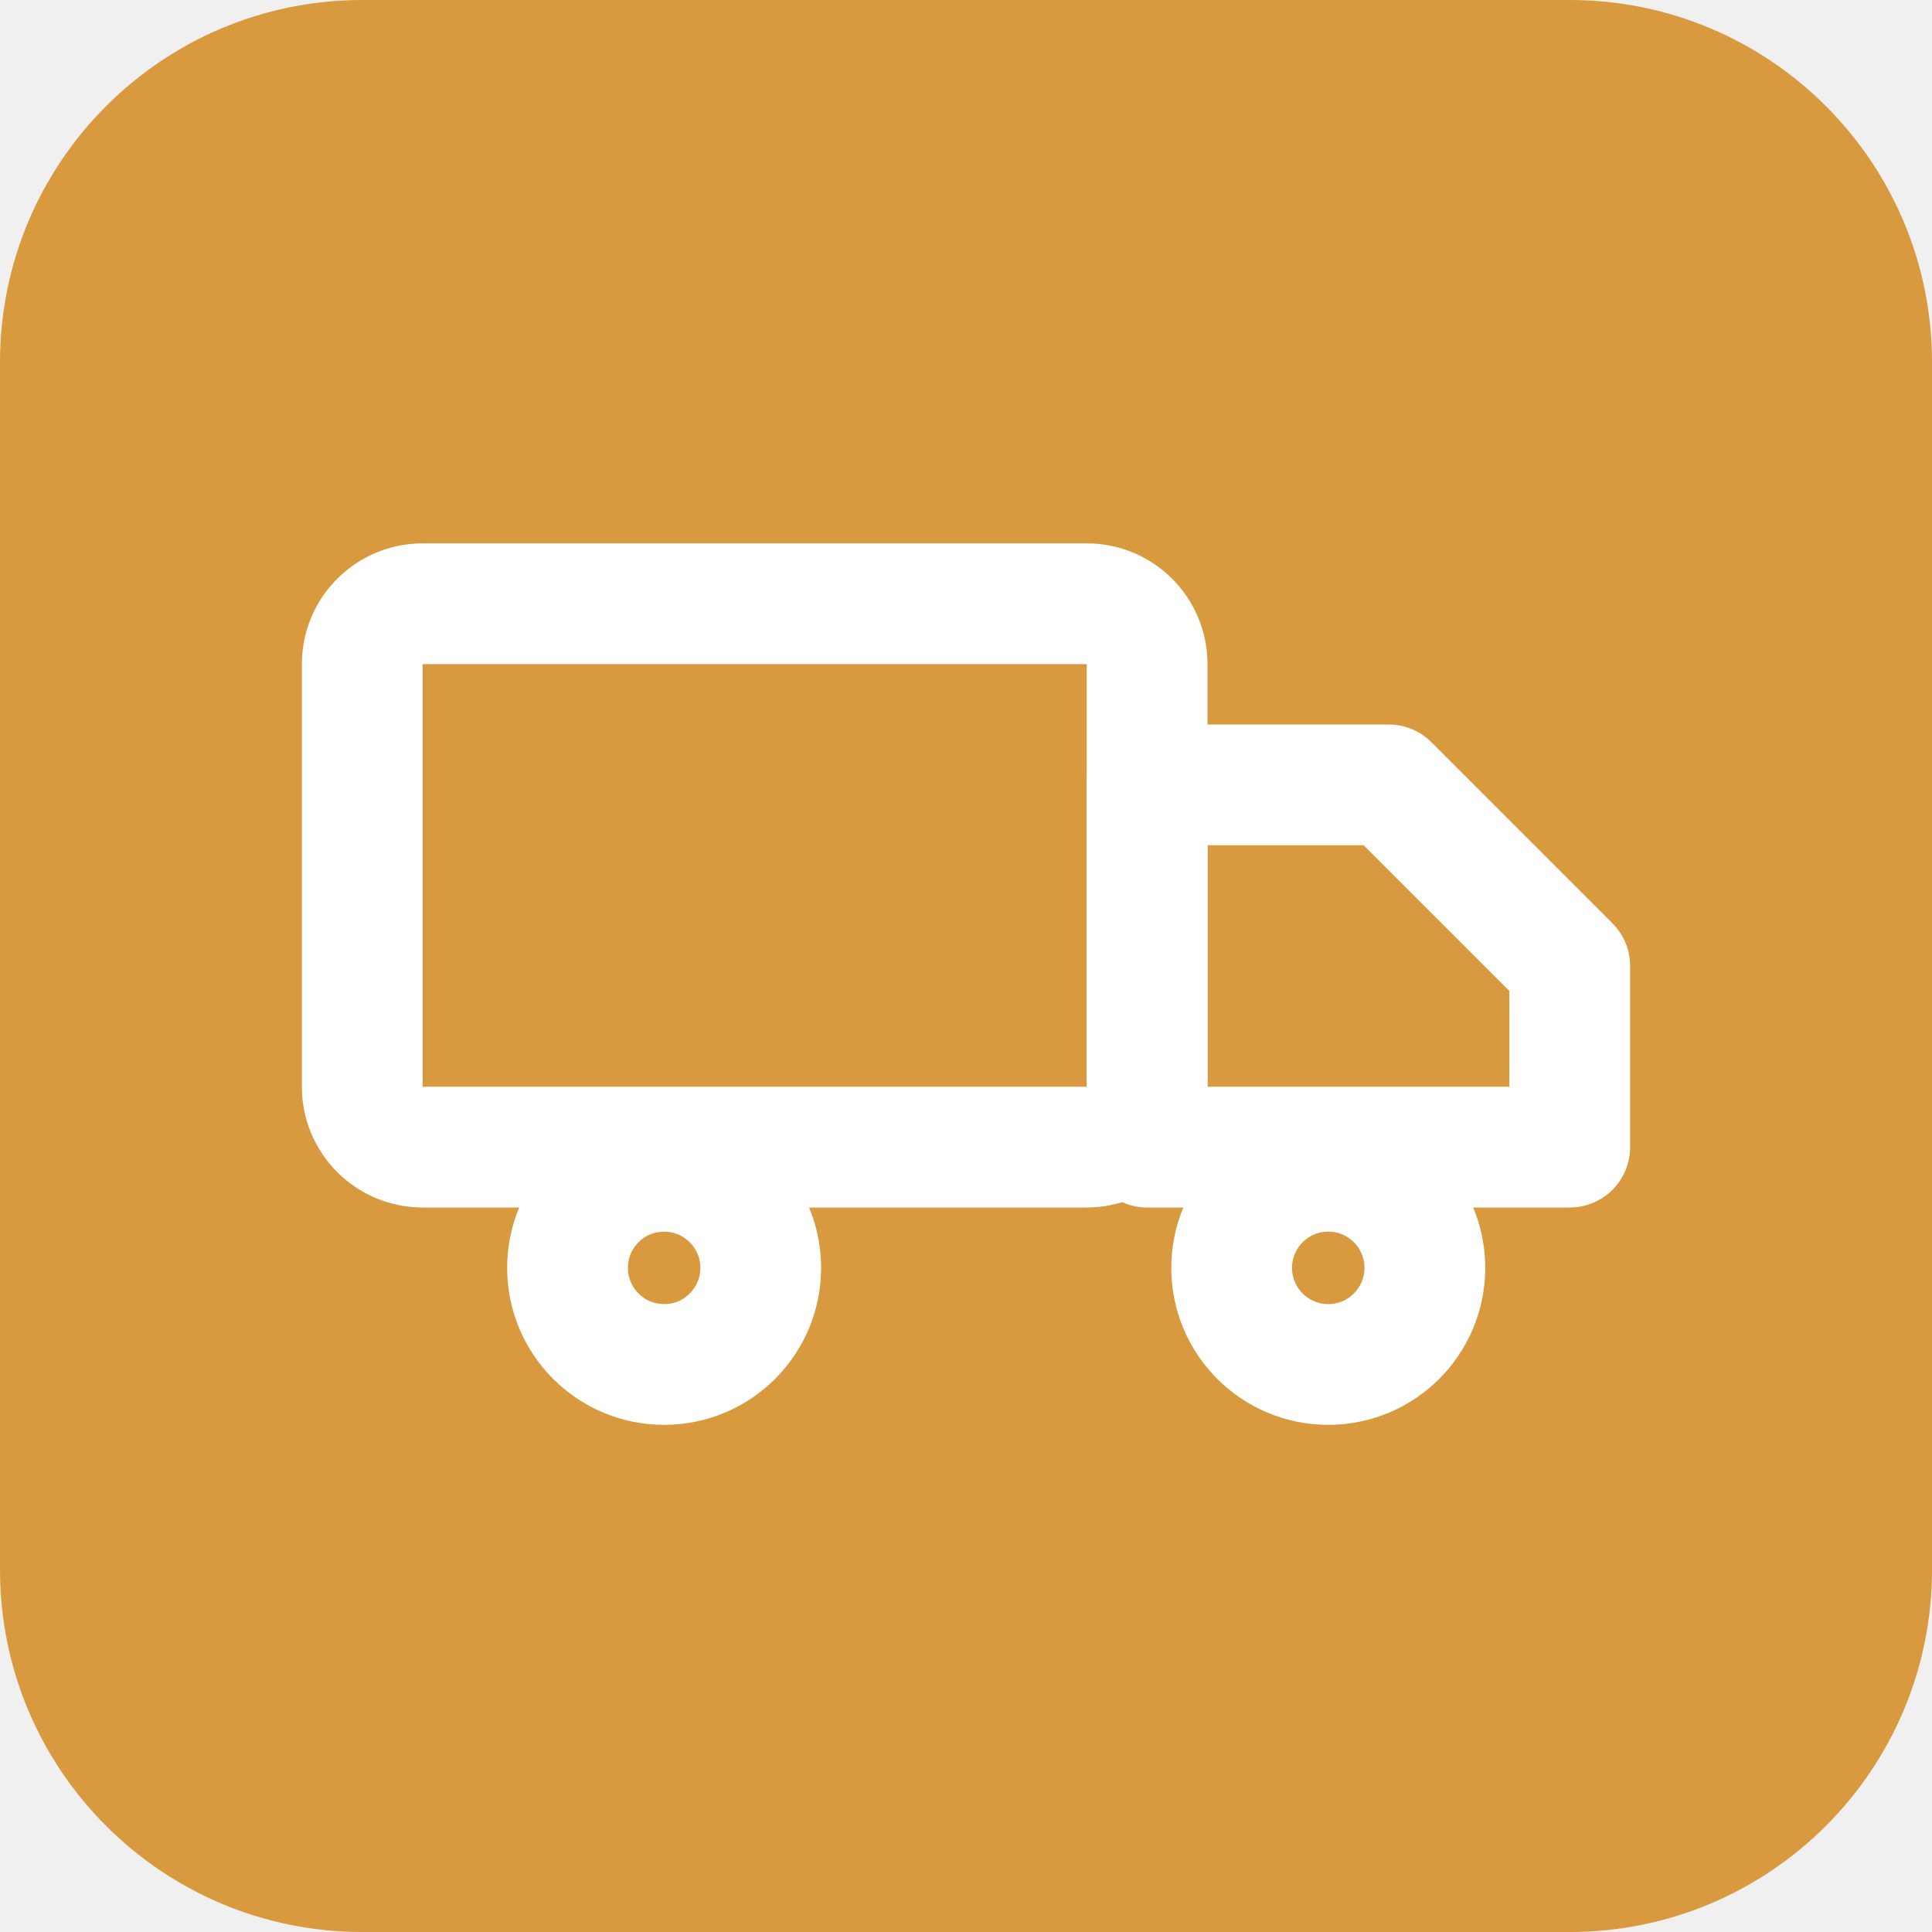
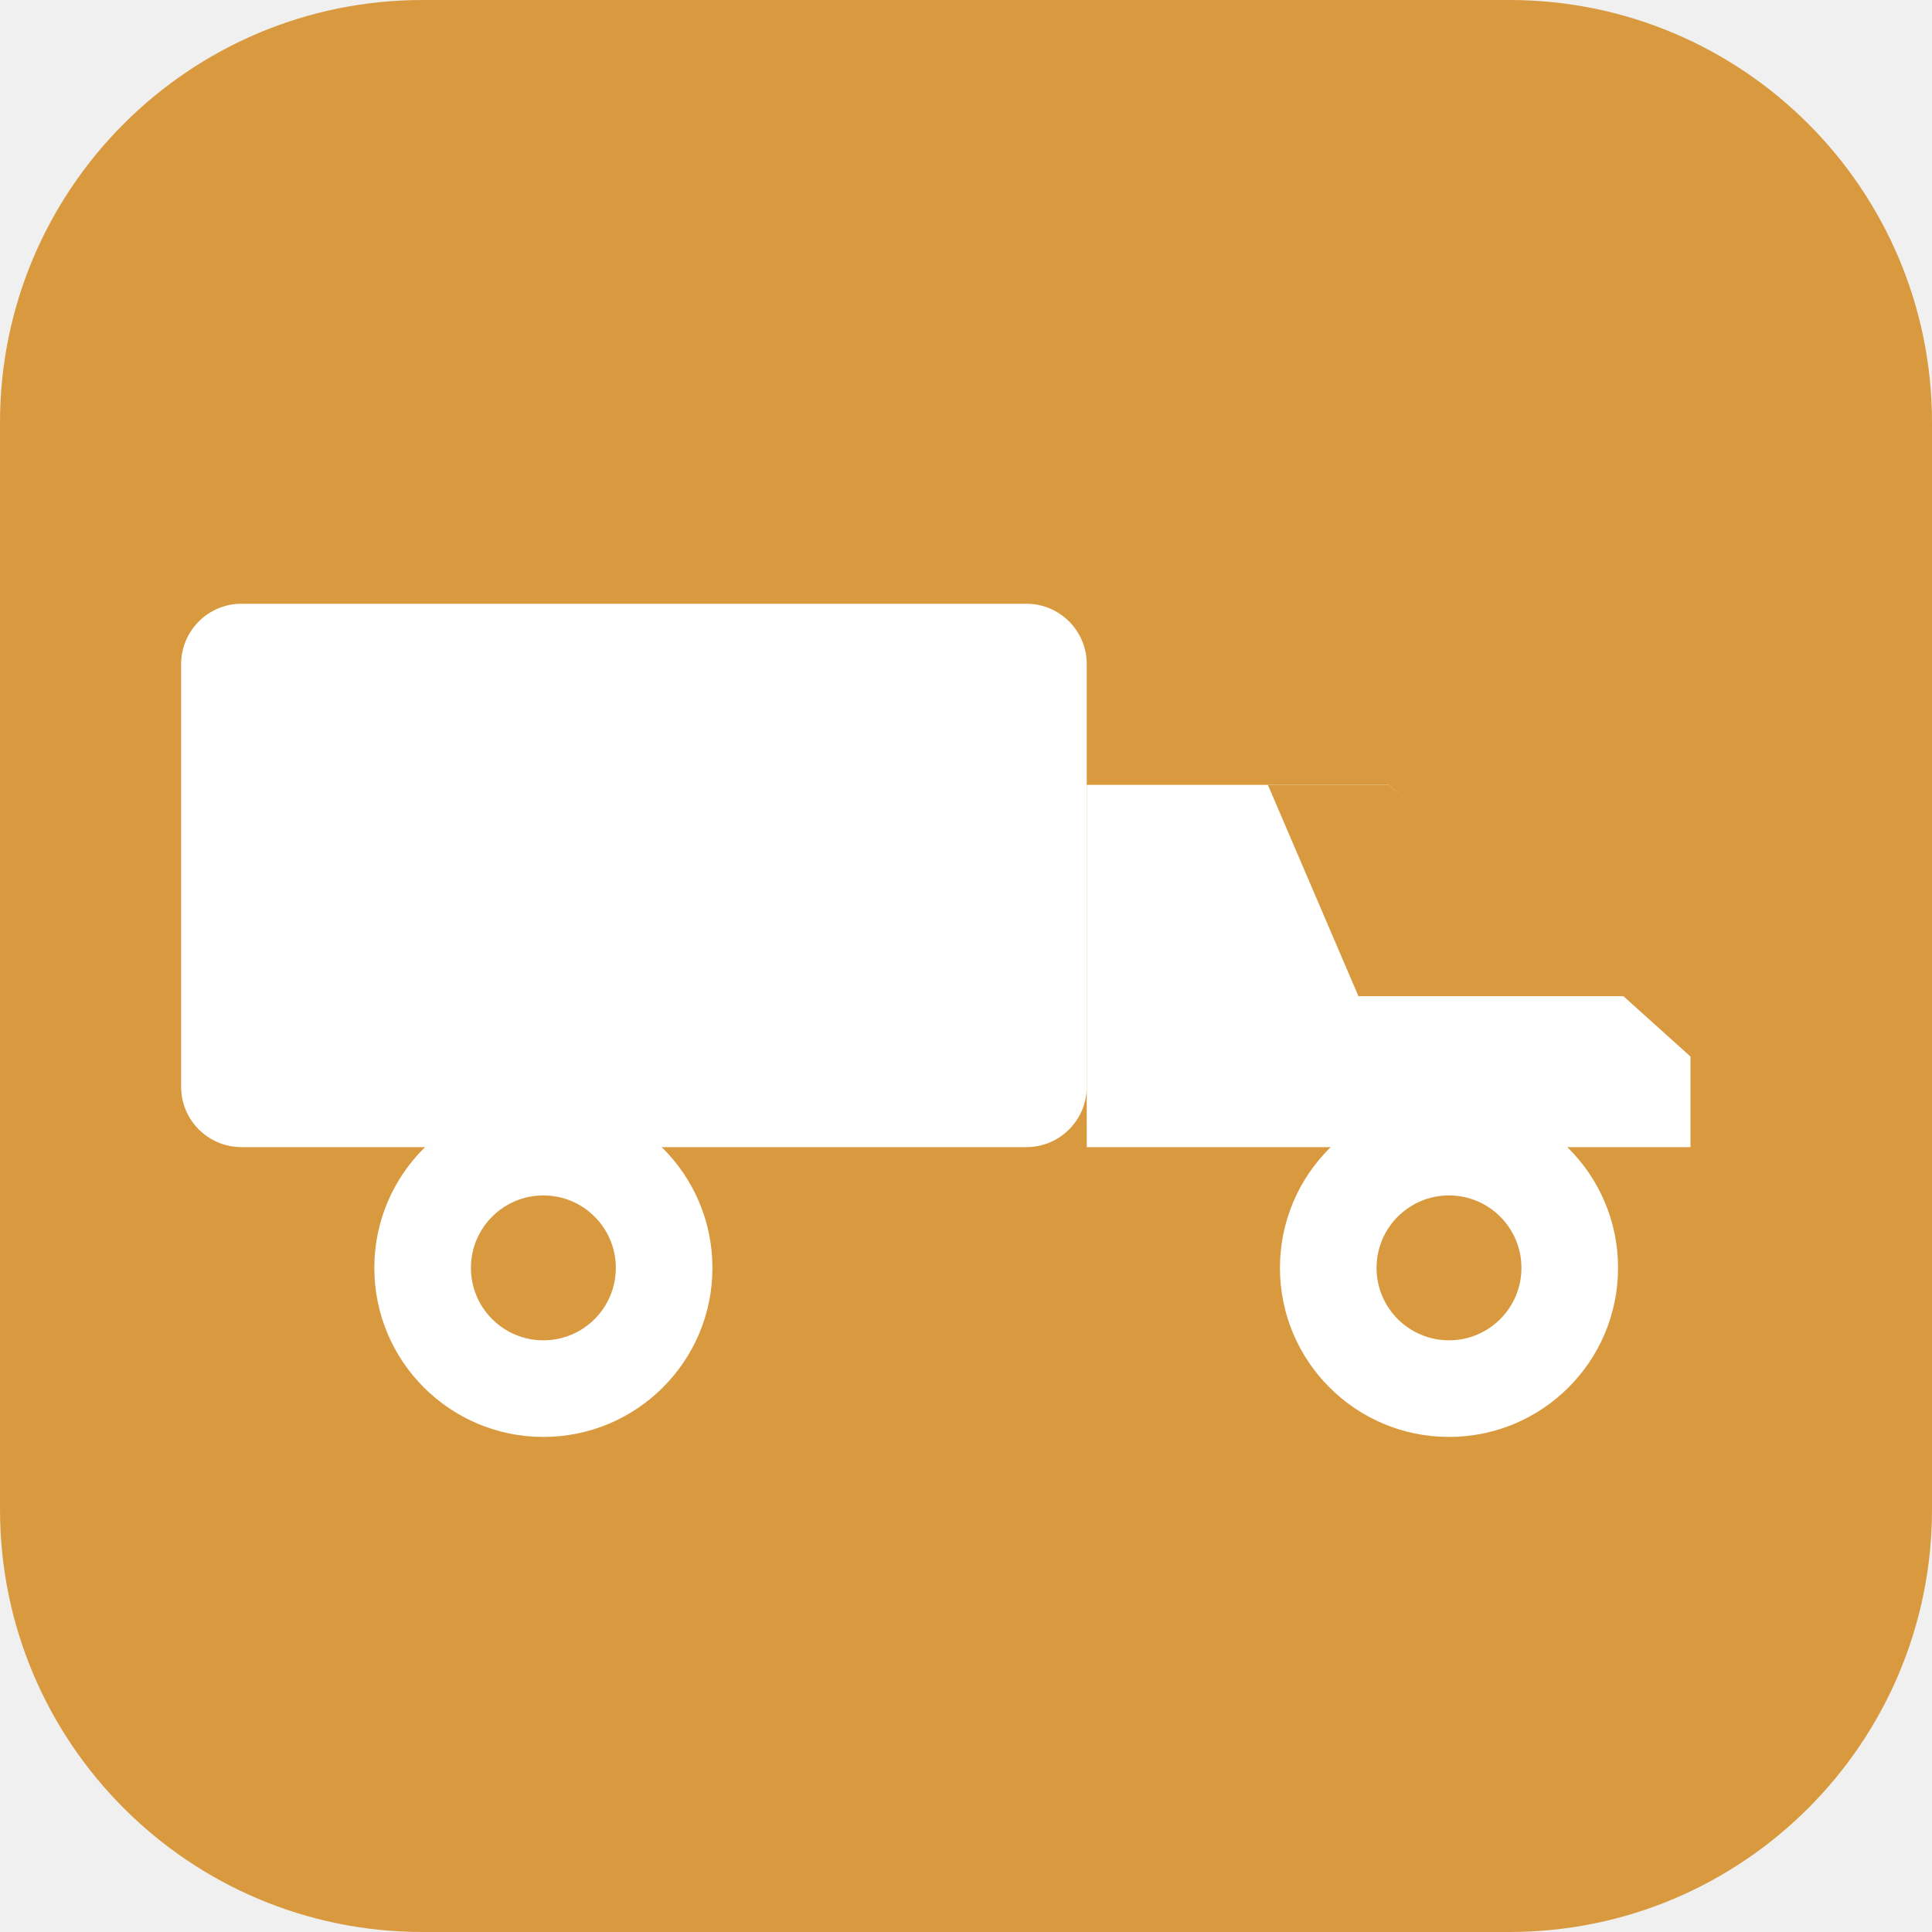
<svg xmlns="http://www.w3.org/2000/svg" width="32" height="32" viewBox="0 0 32 32">
-   <rect width="32" height="32" rx="6" fill="#d99a3f" />
-   <g transform="translate(5,3)" fill="none" stroke="#fff" stroke-width="2" stroke-linecap="round" stroke-linejoin="round">
-     <rect x="1" y="7" width="13" height="9" rx="1" />
-     <path d="M14 10h4l3 3v3h-7z" />
-     <circle cx="6" cy="18" r="1.6" />
-     <circle cx="17" cy="18" r="1.6" />
-   </g>
+   <rect width="32" height="32" rx="7" fill="#d99a3f" />
+   <rect x="3" y="10" width="15" height="9" rx="1" fill="#fff" />
+   <path d="M18 13h5l5 4.5V19h-10z" fill="#fff" />
+   <path d="M21 13h2l4 3.5h-4.5z" fill="#d99a3f" />
+   <circle cx="9" cy="21" r="2.8" fill="#fff" />
+   <circle cx="9" cy="21" r="1.2" fill="#d99a3f" />
+   <circle cx="24" cy="21" r="2.8" fill="#fff" />
+   <circle cx="24" cy="21" r="1.2" fill="#d99a3f" />
</svg>
